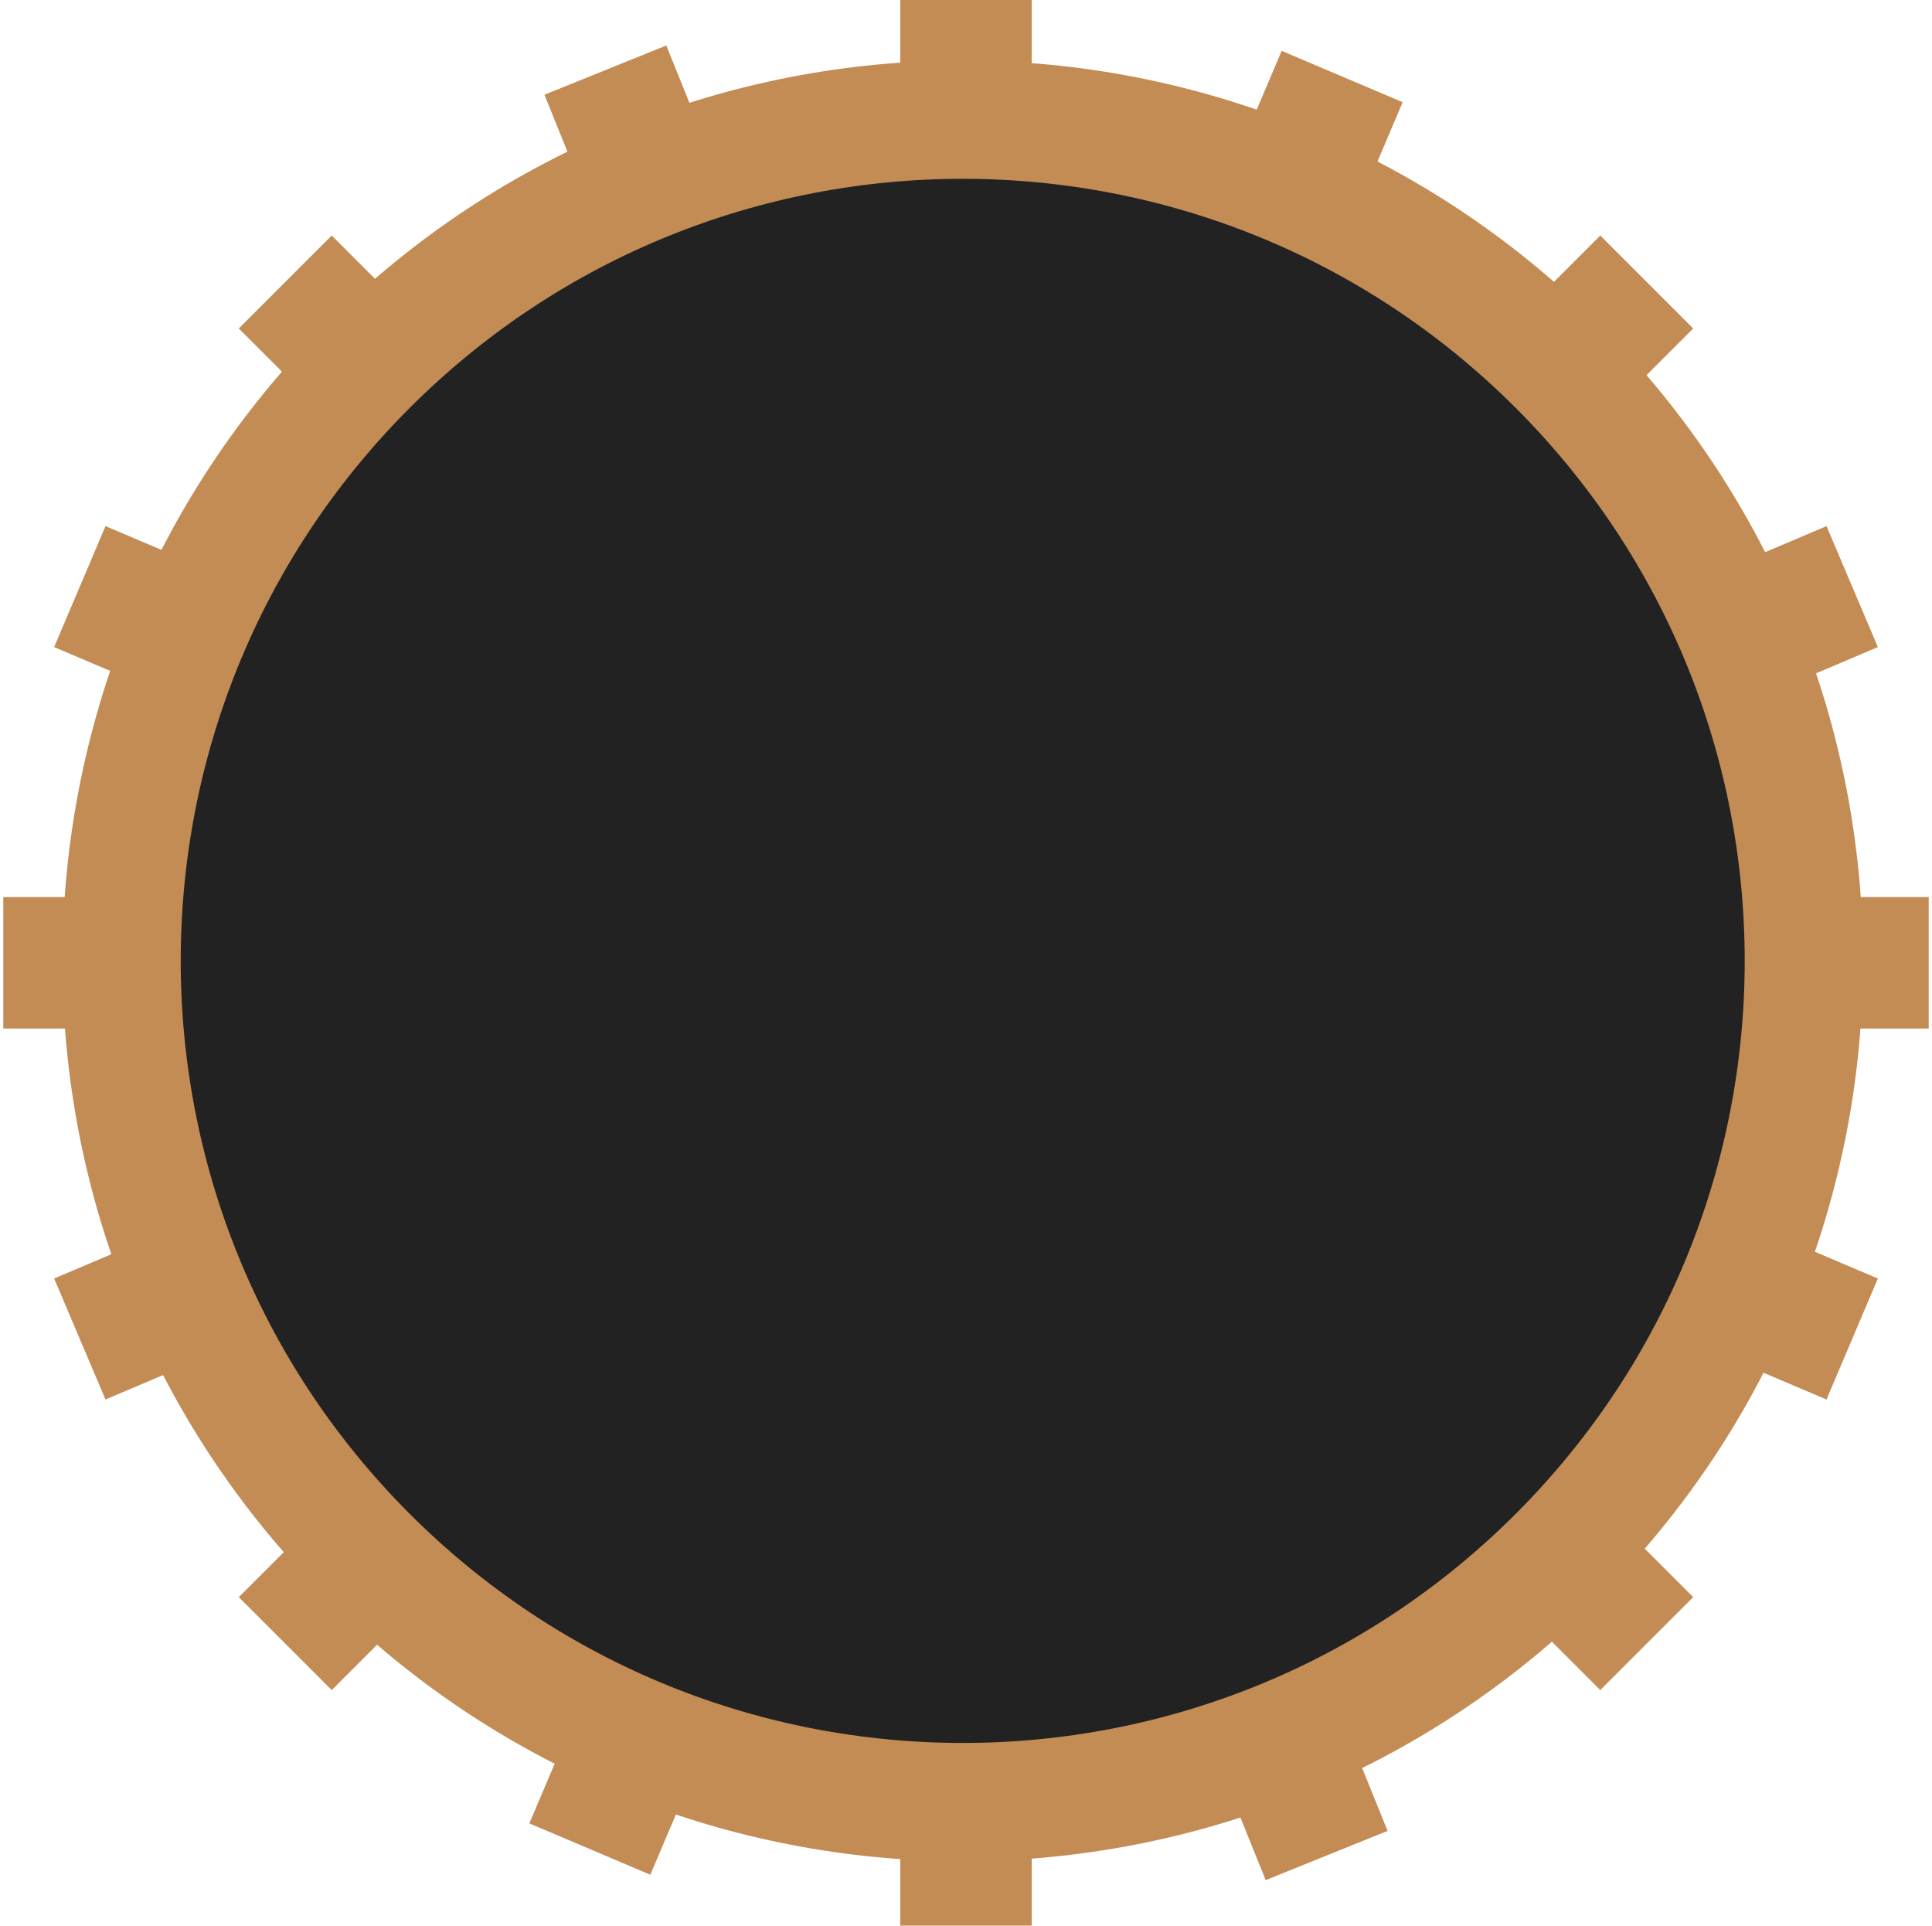
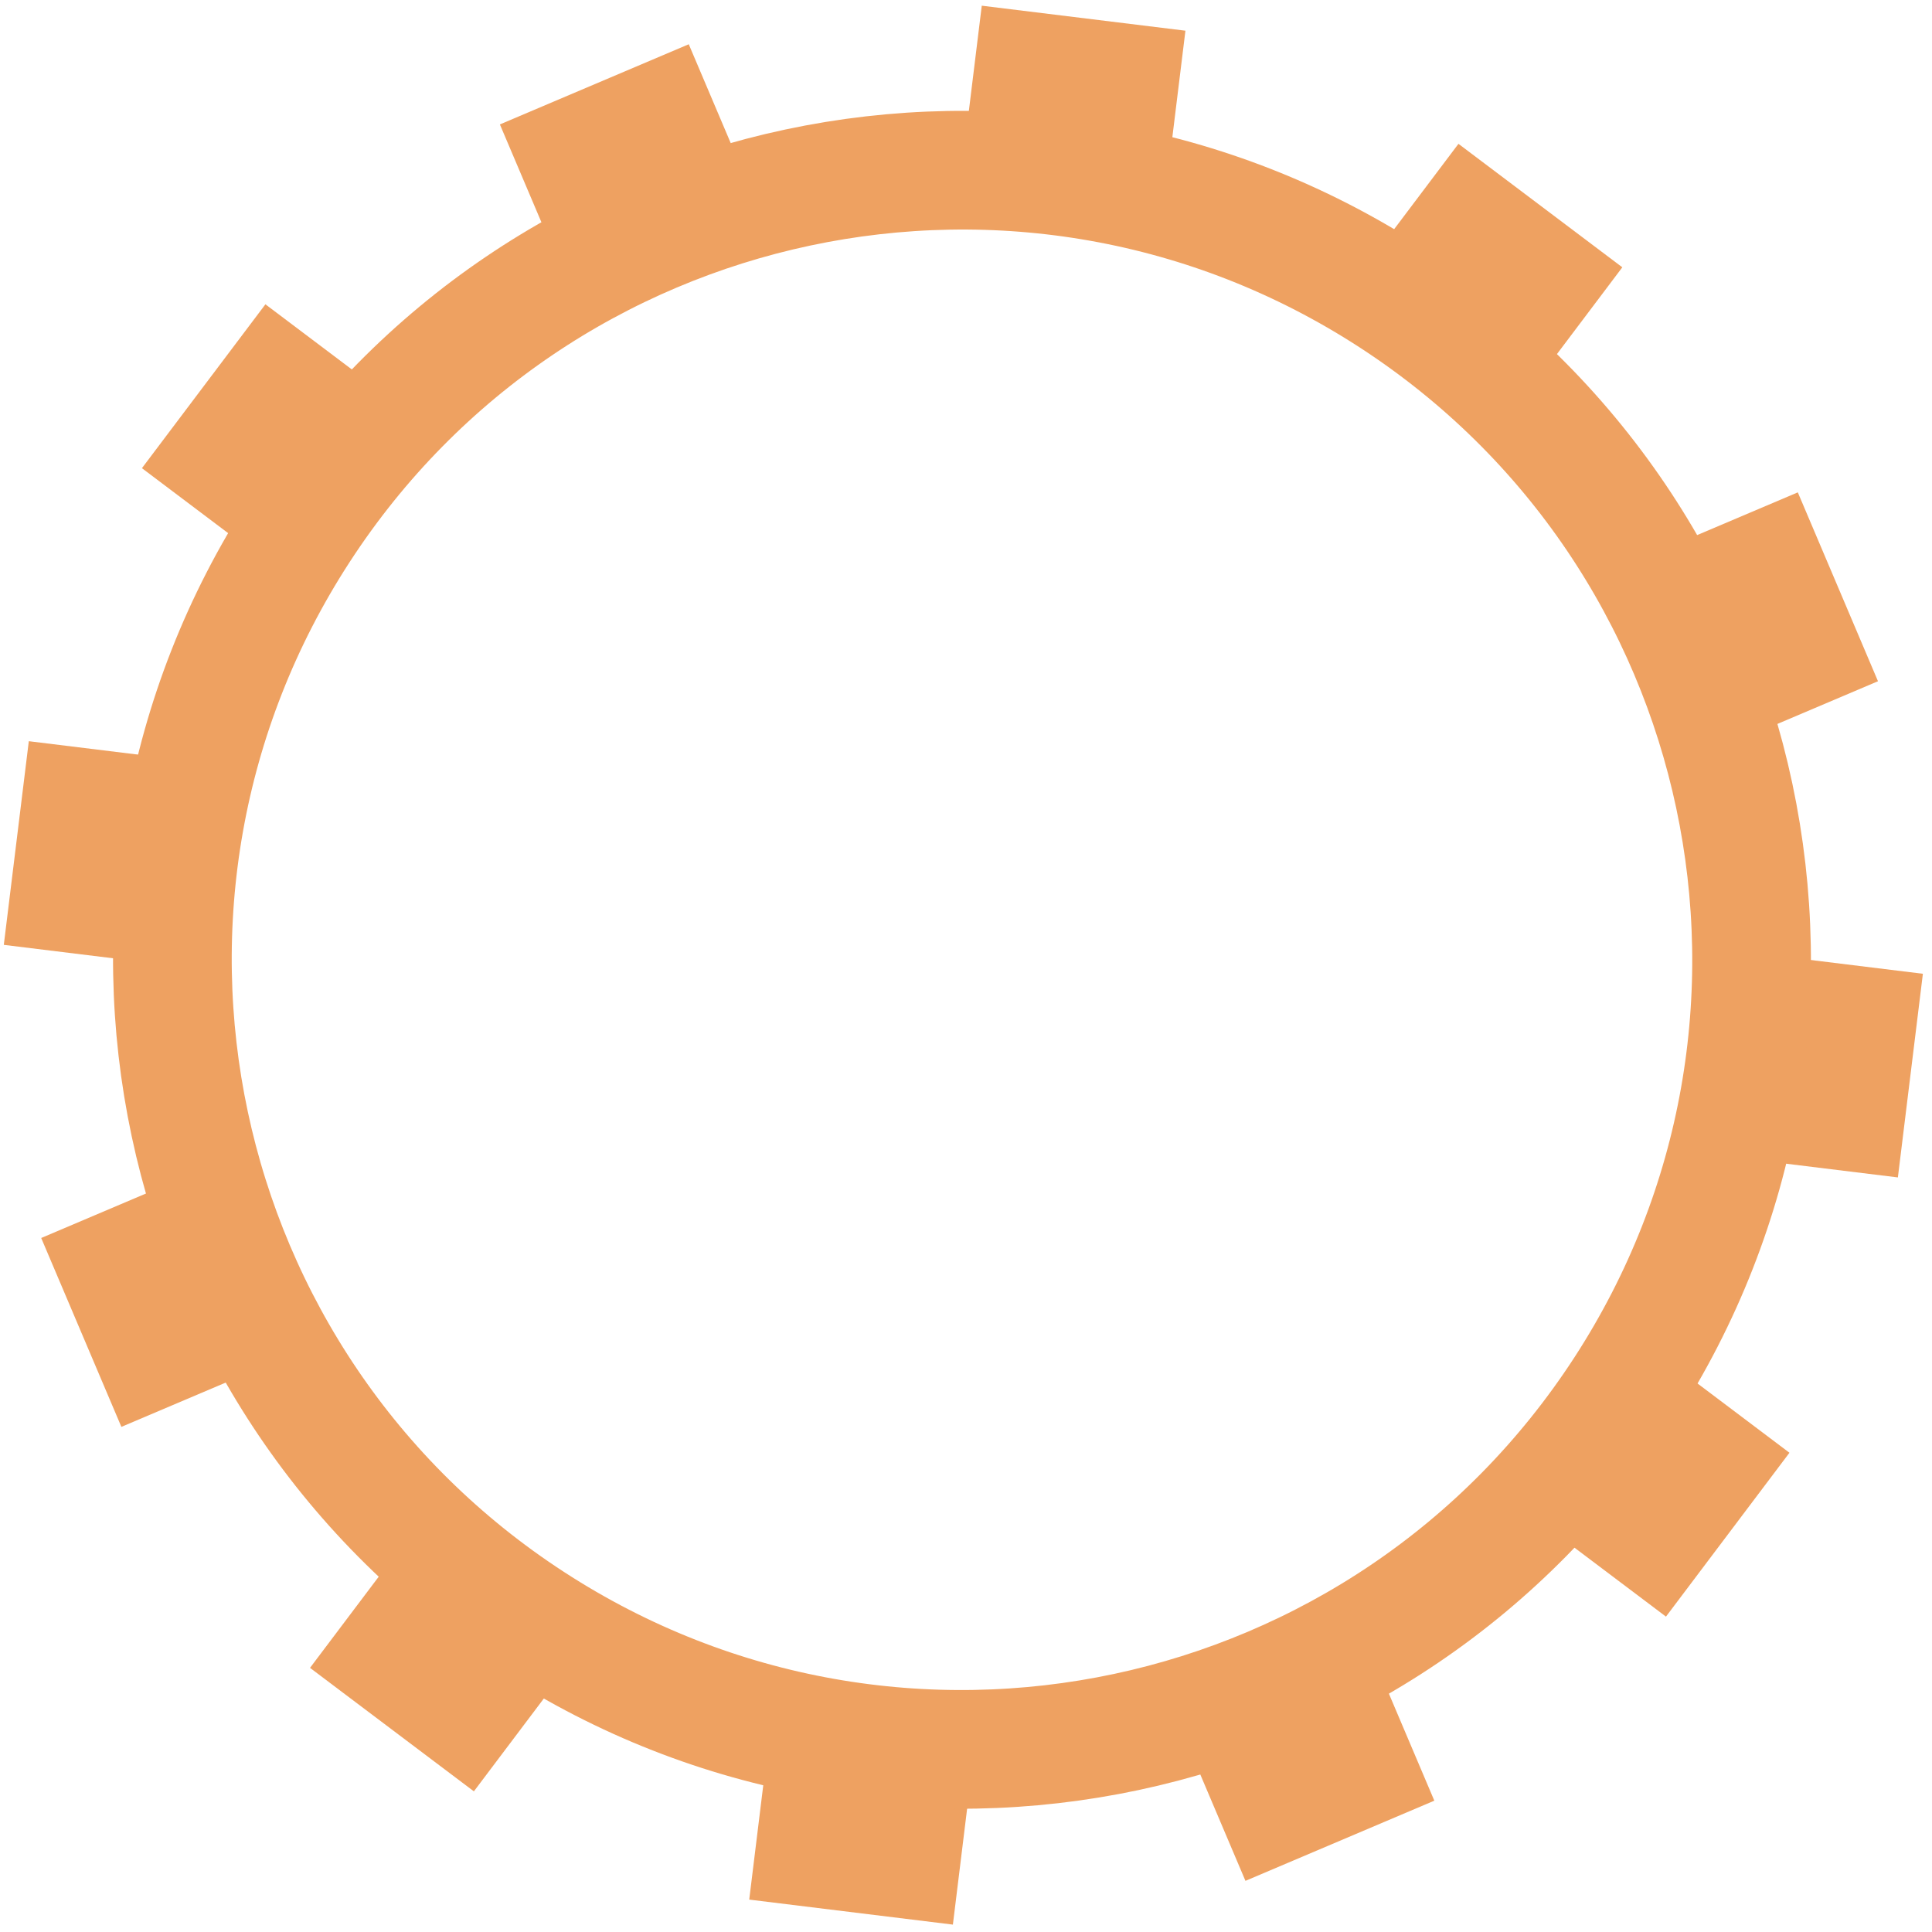
- <svg xmlns="http://www.w3.org/2000/svg" width="294px" height="293px" viewBox="0 0 294 293" version="1.1">
+ <svg xmlns="http://www.w3.org/2000/svg" width="293px" height="293px" viewBox="0 0 293 293" version="1.1">
  <description>Created with Sketch.</description>
  <defs />
  <g id="Page-1" stroke="none" stroke-width="1" fill="none" fill-rule="evenodd">
-     <g id="gears" transform="translate(-262, -35)" stroke="#C38C55">
-       <g id="large" transform="translate(228, 0)">
-         <path d="M306.649,234.835 L55.351,128.165" id="Line" stroke-width="20" stroke-linecap="square" />
-         <path d="M181,45 L181,318" id="Line-7" stroke-width="20" stroke-linecap="square" />
-         <path d="M306.649,128.165 L55.351,234.835" id="Line-8" stroke-width="20" stroke-linecap="square" />
-         <path d="M181,45 L181,318" id="Line-9" stroke-width="20" stroke-linecap="square" transform="translate(181, 181.5) rotate(23) translate(-181, -181.5) " />
-         <path d="M317.5,181.5 L44.5,181.5" id="Line-2" stroke-width="20" stroke-linecap="square" />
-         <path d="M129.866,54.939 L232.134,308.061" id="Line-3" stroke-width="20" stroke-linecap="square" />
-         <path d="M84.48,84.98 L277.52,278.02" id="Line-4" stroke-width="20" stroke-linecap="square" />
-         <path d="M277.52,84.98 L84.48,278.02" id="Line-5" stroke-width="20" stroke-linecap="square" />
-         <path d="M89.99,271.717 C139.977,321.704 221.023,321.704 271.01,271.717 C320.997,221.73 320.997,140.685 271.01,90.697 C221.023,40.71 139.977,40.71 89.99,90.697 C40.003,140.685 40.003,221.73 89.99,271.717 Z" id="Oval-1" stroke-width="18" fill="#222222" />
+     <g id="gear-medium" transform="translate(146, 146.5) rotate(18) translate(-146, -146.5) translate(-32, -32)">
+       <g id="Page-1">
+         <g id="gears">
+           <g id="blue-gear-2" transform="translate(177.8681, 178.6167) rotate(15) translate(-177.8681, -178.6167) translate(32.36808, 33.11675)">
+             <rect id="Rectangle-15" fill="#EEA161" transform="translate(13.89623, 135.3513) rotate(94) translate(-13.89623, -135.3513) " x="-1.815" y="122.565" width="31.118" height="25.555" />
+             <rect id="Rectangle-15-2" fill="#EEA161" transform="translate(277.1047, 153.7566) rotate(94) translate(-277.1047, -153.7566) " x="261.393" y="140.97" width="31.118" height="25.555" />
+             <rect id="Rectangle-17" fill="#EEA161" transform="translate(36.42007, 70.90782) rotate(124) translate(-36.42007, -70.90782) " x="20.709" y="58.121" width="31.118" height="25.555" />
+             <rect id="Rectangle-17-2" fill="#EEA161" transform="translate(255.2555, 218.2597) rotate(124) translate(-255.2555, -218.2597) " x="239.755" y="205.471" width="31.118" height="25.537" />
+             <rect id="Rectangle-18" fill="#EEA161" transform="translate(88.14804, 26.36004) rotate(154) translate(-88.14804, -26.36004) " x="72.437" y="13.574" width="31.118" height="25.555" />
+             <rect id="Rectangle-18-2" fill="#EEA161" transform="translate(203.991, 263.3914) rotate(154) translate(-203.991, -263.3914) " x="188.491" y="250.605" width="31.118" height="25.537" />
+             <rect id="Rectangle-19" fill="#EEA161" transform="translate(136.8143, 276.853) rotate(184) translate(-136.8143, -276.853) " x="121.103" y="264.067" width="31.118" height="25.555" />
+             <rect id="Rectangle-19-2" fill="#EEA161" transform="translate(155.2197, 13.64452) rotate(184) translate(-155.2197, -13.64452) " x="139.508" y="0.858" width="31.118" height="25.555" />
+             <rect id="Rectangle-16" fill="#EEA161" transform="translate(26.61175, 202.4229) rotate(64) translate(-26.61175, -202.4229) " x="10.9" y="189.637" width="31.118" height="25.555" />
+             <rect id="Rectangle-16-2" fill="#EEA161" transform="translate(263.7596, 86.7582) rotate(64) translate(-263.7596, -86.7582) " x="248.048" y="73.972" width="31.118" height="25.555" />
+             <rect id="Rectangle-13" fill="#EEA161" transform="translate(71.02318, 254.2613) rotate(34) translate(-71.02318, -254.2613) " x="55.312" y="241.475" width="31.118" height="25.555" />
+             <rect id="Rectangle-13-2" fill="#EEA161" transform="translate(218.5669, 35.51879) rotate(34) translate(-218.5669, -35.51879) " x="202.856" y="22.732" width="31.118" height="25.555" />
+             <circle id="Oval-2" stroke="#EEA161" stroke-width="18" cx="144.993" cy="144.622" r="119.734" />
+           </g>
+         </g>
      </g>
    </g>
  </g>
</svg>
